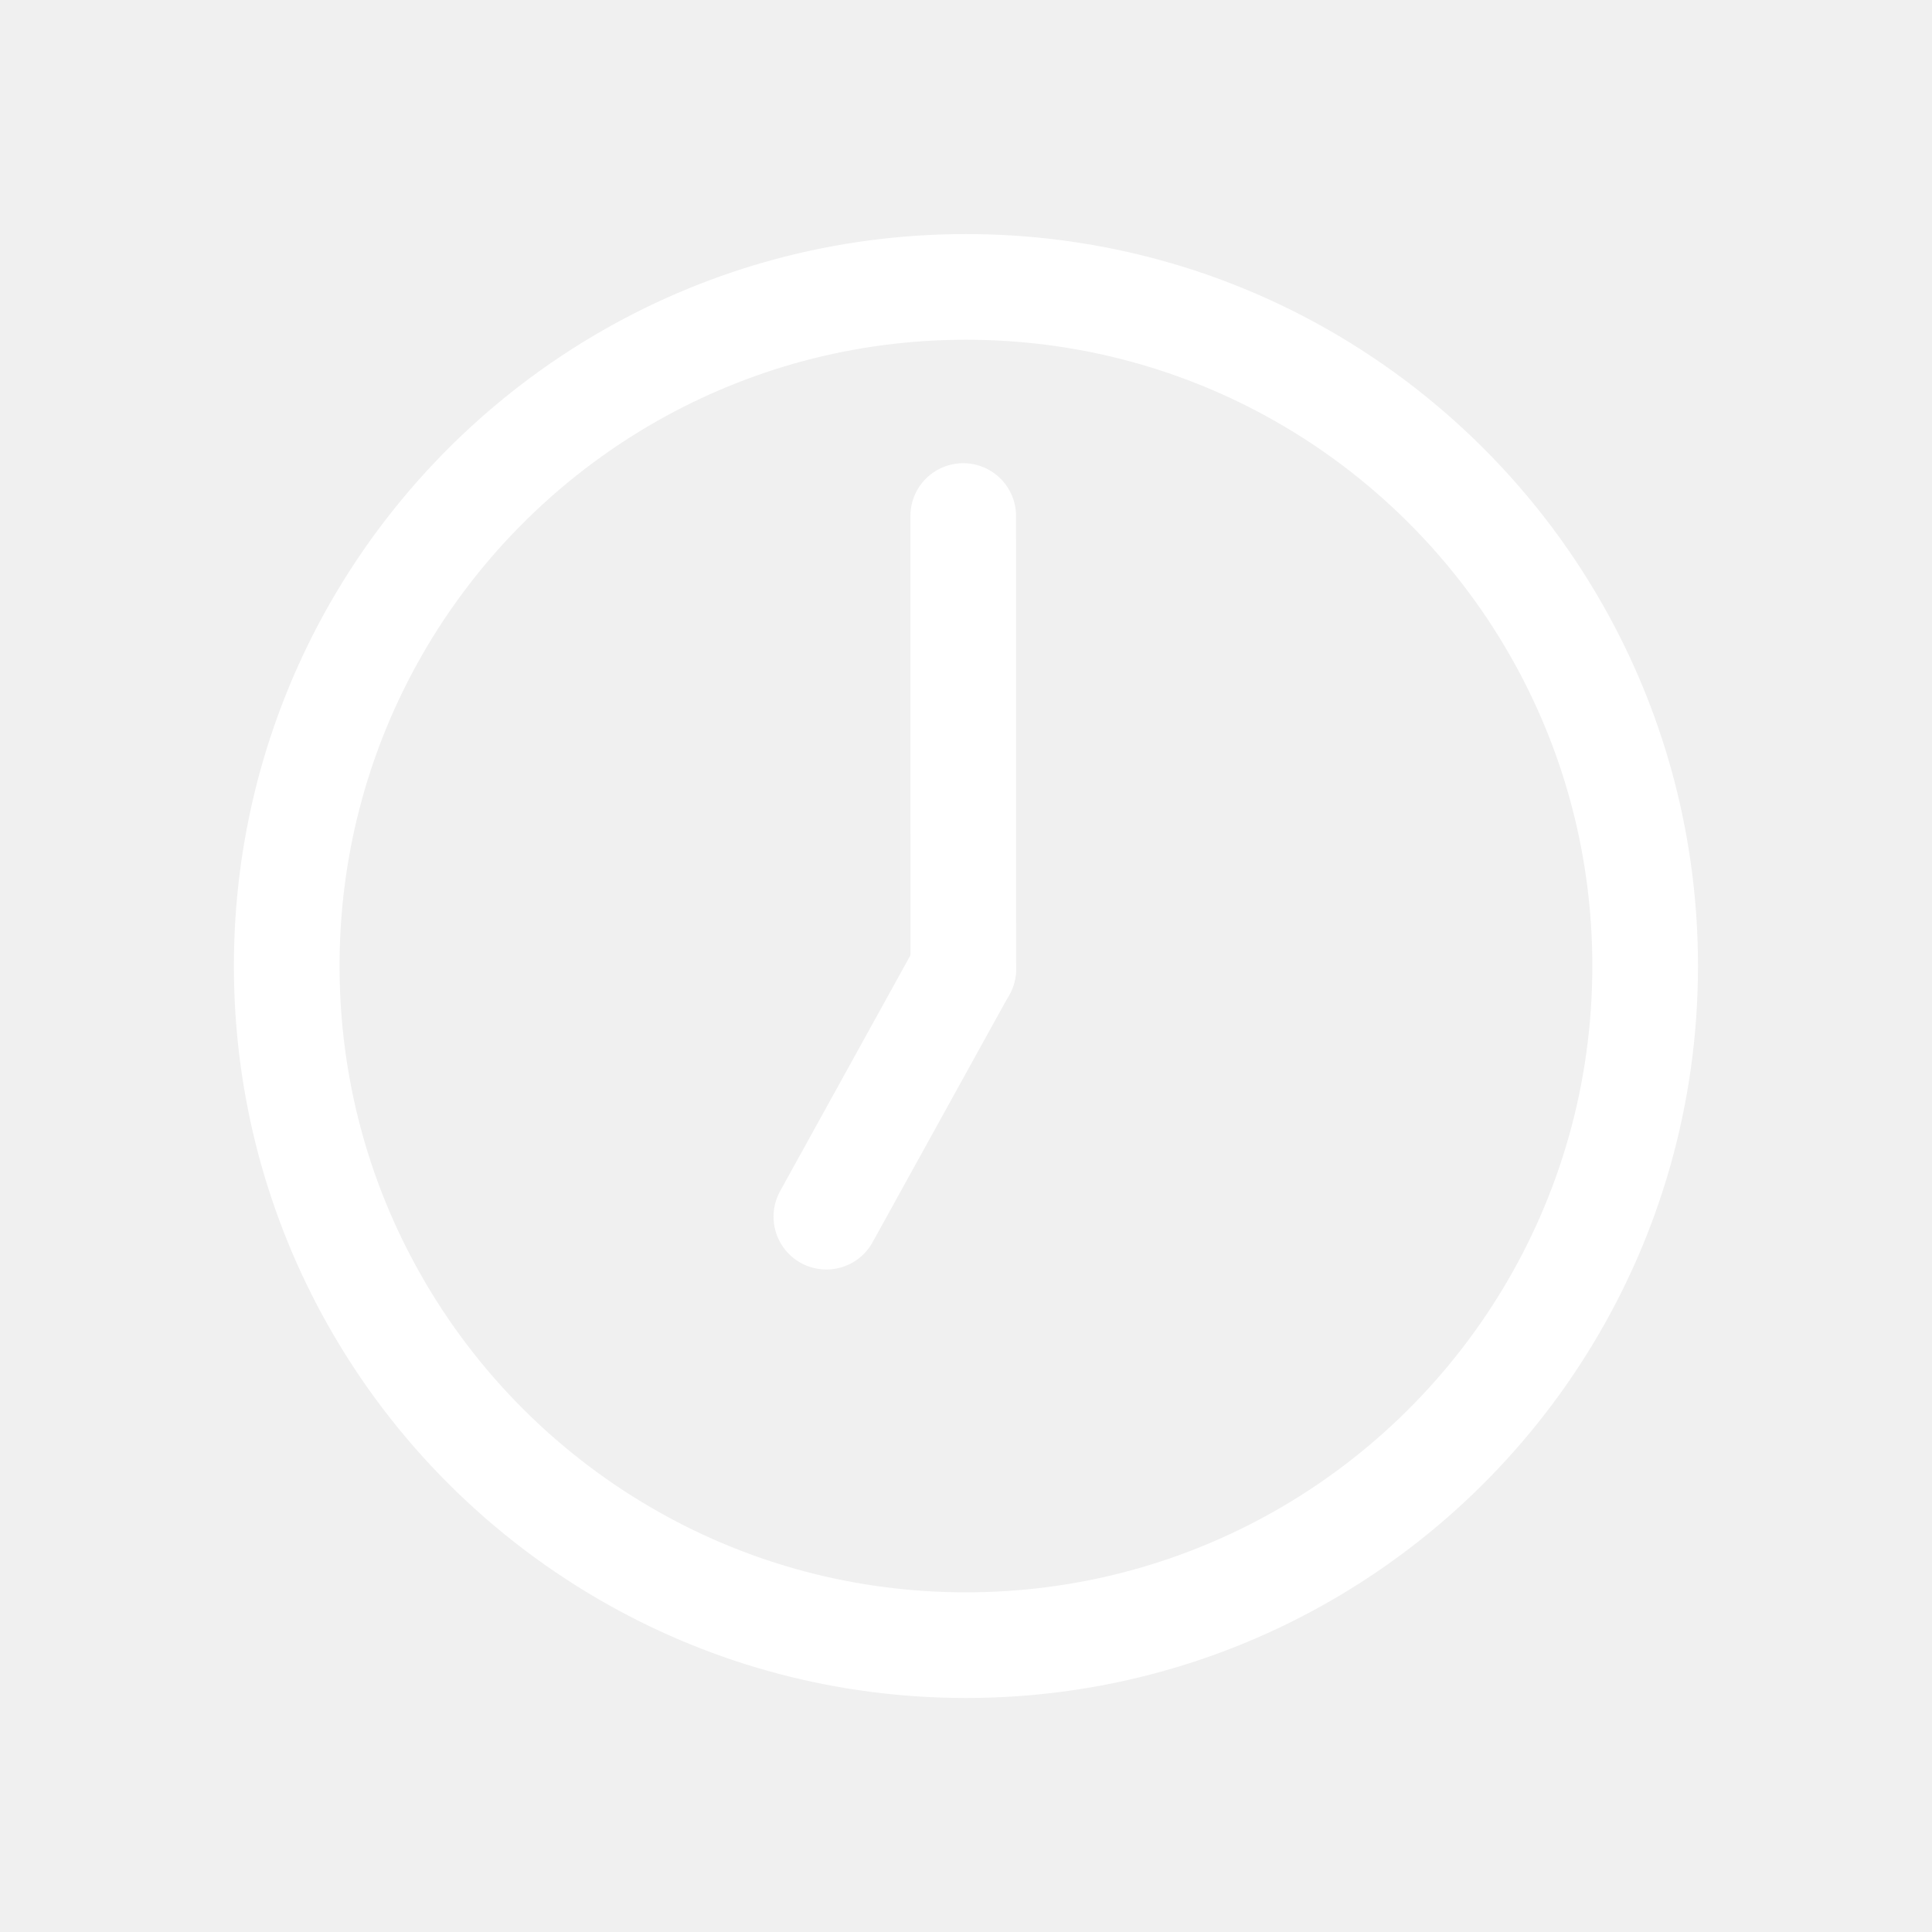
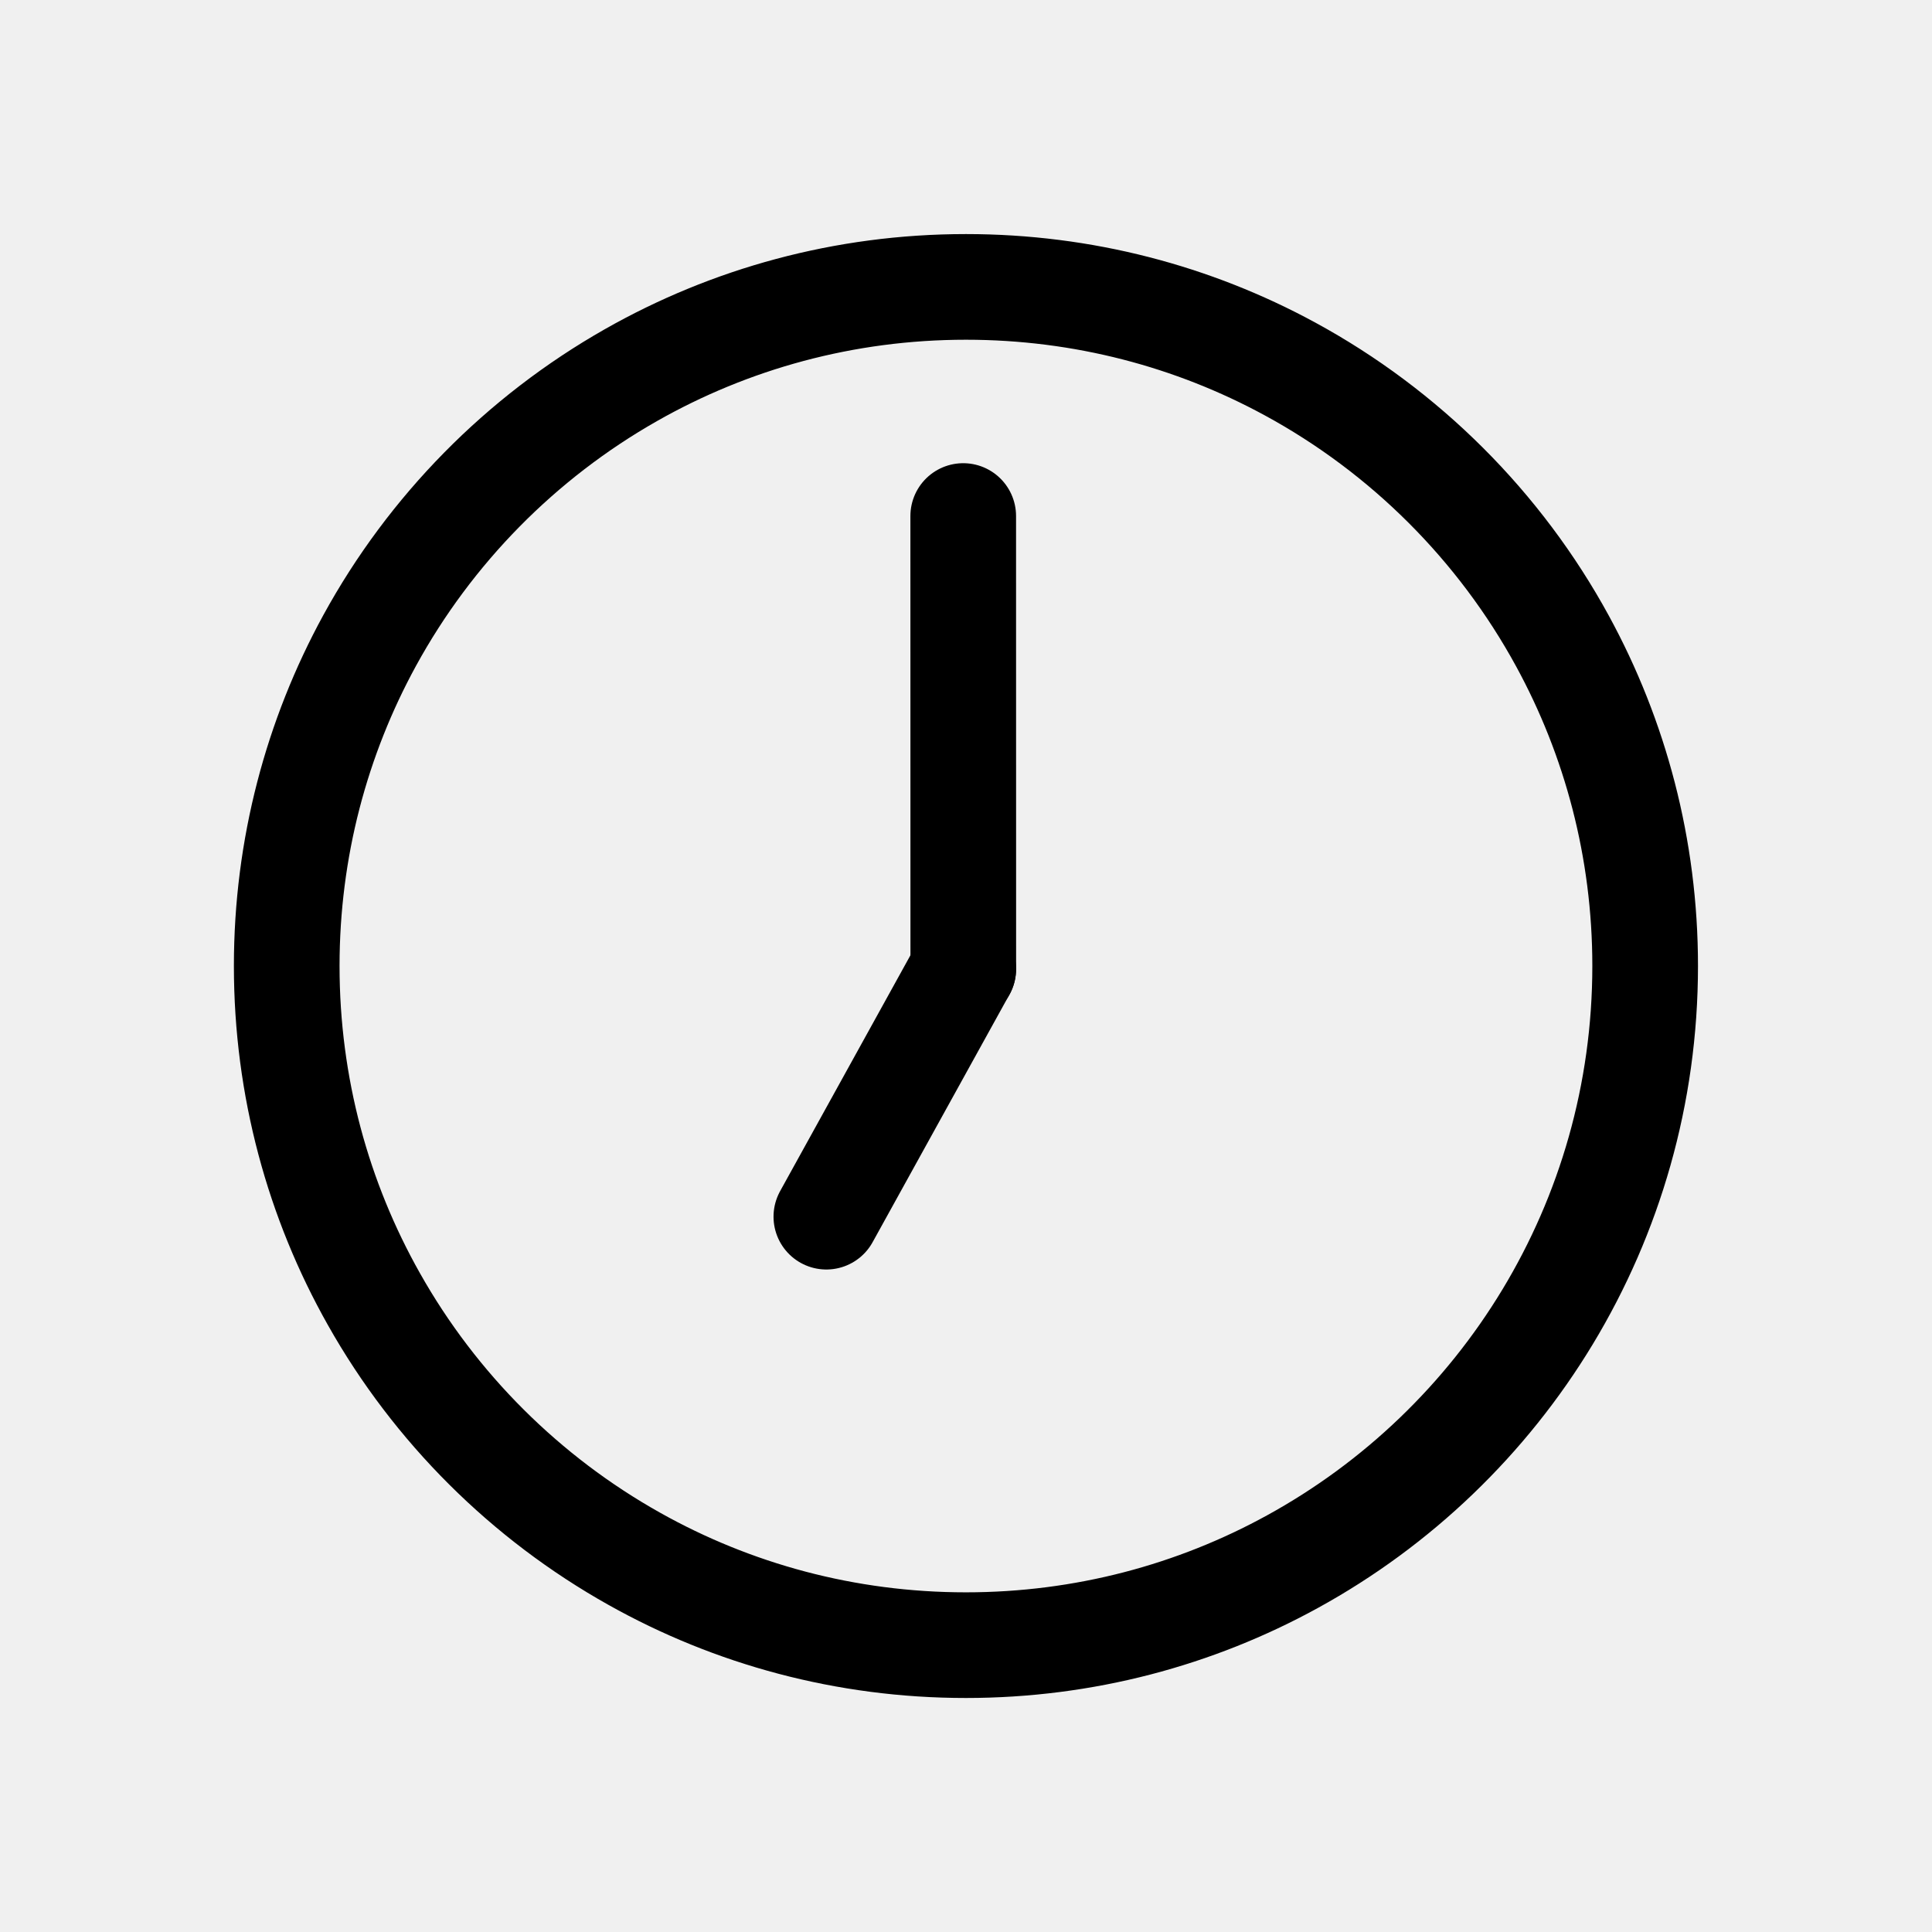
<svg xmlns="http://www.w3.org/2000/svg" version="1.1" id="Ebene_1" x="0px" y="0px" width="32px" height="32px" viewBox="0 0 32 32" enable-background="new 0 0 32 32" xml:space="preserve">
  <g>
    <g id="Ebene_3">
-       <path fill="none" stroke="#FFFFFF" stroke-width="1.75" stroke-linecap="round" stroke-linejoin="round" stroke-miterlimit="10" d="    M16,4.752c1.941,0,3.768,0.491,5.361,1.356c1.908,1.036,3.482,2.608,4.521,4.514c0.871,1.598,1.367,3.43,1.367,5.377    c0,2.126-0.59,4.114-1.615,5.811c-1.025,1.697-2.486,3.101-4.227,4.056c-1.605,0.882-3.449,1.383-5.409,1.383    c-1.993,0-3.865-0.518-5.488-1.428c-1.804-1.01-3.302-2.502-4.317-4.304c-0.92-1.63-1.444-3.513-1.444-5.518    c0-1.952,0.498-3.788,1.373-5.389c1.005-1.837,2.508-3.363,4.327-4.396C12.087,5.283,13.981,4.752,16,4.752z" />
+       <path fill="none" stroke="#000000" stroke-width="1.75" stroke-linecap="round" stroke-linejoin="round" stroke-miterlimit="10" d="    M16,4.752c1.941,0,3.768,0.491,5.361,1.356c1.908,1.036,3.482,2.608,4.521,4.514c0.871,1.598,1.367,3.43,1.367,5.377    c0,2.126-0.59,4.114-1.615,5.811c-1.025,1.697-2.486,3.101-4.227,4.056c-1.605,0.882-3.449,1.383-5.409,1.383    c-1.993,0-3.865-0.518-5.488-1.428c-1.804-1.01-3.302-2.502-4.317-4.304c-0.92-1.63-1.444-3.513-1.444-5.518    c0-1.952,0.498-3.788,1.373-5.389c1.005-1.837,2.508-3.363,4.327-4.396C12.087,5.283,13.981,4.752,16,4.752z" />
    </g>
    <g id="Ebene_1_1_">
-       <line id="_x35_5" display="none" fill="none" stroke="#FFFFFF" stroke-width="1.75" stroke-linecap="round" stroke-linejoin="round" stroke-miterlimit="10" x1="15.954" y1="16.049" x2="12.208" y2="9.549" />
-       <line id="_x35_0" display="none" fill="none" stroke="#FFFFFF" stroke-width="1.75" stroke-linecap="round" stroke-linejoin="round" stroke-miterlimit="10" x1="15.954" y1="16.049" x2="9.457" y2="12.306" />
-       <line id="_x34_5" display="none" fill="none" stroke="#FFFFFF" stroke-width="1.75" stroke-linecap="round" stroke-linejoin="round" stroke-miterlimit="10" x1="15.954" y1="16.046" x2="8.452" y2="16.049" />
-       <line id="_x34_0" display="none" fill="none" stroke="#FFFFFF" stroke-width="1.75" stroke-linecap="round" stroke-linejoin="round" stroke-miterlimit="10" x1="15.954" y1="16.049" x2="9.454" y2="19.794" />
-       <line id="_x33_5" display="none" fill="none" stroke="#FFFFFF" stroke-width="1.75" stroke-linecap="round" stroke-linejoin="round" stroke-miterlimit="10" x1="15.954" y1="16.049" x2="12.21" y2="22.547" />
-       <line id="_x33_0" display="none" fill="none" stroke="#FFFFFF" stroke-width="1.75" stroke-linecap="round" stroke-linejoin="round" stroke-miterlimit="10" x1="15.953" y1="16.048" x2="15.954" y2="23.549" />
-       <line id="_x32_5" display="none" fill="none" stroke="#FFFFFF" stroke-width="1.75" stroke-linecap="round" stroke-linejoin="round" stroke-miterlimit="10" x1="15.954" y1="16.049" x2="19.699" y2="22.549" />
-       <line id="_x32_0" display="none" fill="none" stroke="#FFFFFF" stroke-width="1.75" stroke-linecap="round" stroke-linejoin="round" stroke-miterlimit="10" x1="15.954" y1="16.049" x2="22.453" y2="19.793" />
-       <line id="_x31_5" display="none" fill="none" stroke="#FFFFFF" stroke-width="1.75" stroke-linecap="round" stroke-linejoin="round" stroke-miterlimit="10" x1="15.953" y1="16.05" x2="23.453" y2="16.049" />
-       <line id="_x31_0" display="none" fill="none" stroke="#FFFFFF" stroke-width="1.75" stroke-linecap="round" stroke-linejoin="round" stroke-miterlimit="10" x1="15.954" y1="16.049" x2="22.453" y2="12.304" />
-       <line id="_x30_5" display="none" fill="none" stroke="#FFFFFF" stroke-width="1.75" stroke-linecap="round" stroke-linejoin="round" stroke-miterlimit="10" x1="15.954" y1="16.049" x2="19.697" y2="9.55" />
-       <line id="_x30_" fill="none" stroke="#FFFFFF" stroke-width="1.75" stroke-linecap="round" stroke-linejoin="round" stroke-miterlimit="10" x1="15.955" y1="16.05" x2="15.954" y2="8.547" />
+       <line id="_x35_5" display="none" fill="none" stroke="#000000" stroke-width="1.75" stroke-linecap="round" stroke-linejoin="round" stroke-miterlimit="10" x1="15.954" y1="16.049" x2="12.208" y2="9.549" />
+       <line id="_x35_0" display="none" fill="none" stroke="#000000" stroke-width="1.75" stroke-linecap="round" stroke-linejoin="round" stroke-miterlimit="10" x1="15.954" y1="16.049" x2="9.457" y2="12.306" />
+       <line id="_x34_5" display="none" fill="none" stroke="#000000" stroke-width="1.75" stroke-linecap="round" stroke-linejoin="round" stroke-miterlimit="10" x1="15.954" y1="16.046" x2="8.452" y2="16.049" />
+       <line id="_x34_0" display="none" fill="none" stroke="#000000" stroke-width="1.75" stroke-linecap="round" stroke-linejoin="round" stroke-miterlimit="10" x1="15.954" y1="16.049" x2="9.454" y2="19.794" />
+       <line id="_x33_5" display="none" fill="none" stroke="#000000" stroke-width="1.75" stroke-linecap="round" stroke-linejoin="round" stroke-miterlimit="10" x1="15.954" y1="16.049" x2="12.21" y2="22.547" />
+       <line id="_x33_0" display="none" fill="none" stroke="#000000" stroke-width="1.75" stroke-linecap="round" stroke-linejoin="round" stroke-miterlimit="10" x1="15.953" y1="16.048" x2="15.954" y2="23.549" />
+       <line id="_x32_5" display="none" fill="none" stroke="#000000" stroke-width="1.75" stroke-linecap="round" stroke-linejoin="round" stroke-miterlimit="10" x1="15.954" y1="16.049" x2="19.699" y2="22.549" />
+       <line id="_x32_0" display="none" fill="none" stroke="#000000" stroke-width="1.75" stroke-linecap="round" stroke-linejoin="round" stroke-miterlimit="10" x1="15.954" y1="16.049" x2="22.453" y2="19.793" />
+       <line id="_x31_5" display="none" fill="none" stroke="#000000" stroke-width="1.75" stroke-linecap="round" stroke-linejoin="round" stroke-miterlimit="10" x1="15.953" y1="16.05" x2="23.453" y2="16.049" />
+       <line id="_x31_0" display="none" fill="none" stroke="#000000" stroke-width="1.75" stroke-linecap="round" stroke-linejoin="round" stroke-miterlimit="10" x1="15.954" y1="16.049" x2="22.453" y2="12.304" />
+       <line id="_x30_5" display="none" fill="none" stroke="#000000" stroke-width="1.75" stroke-linecap="round" stroke-linejoin="round" stroke-miterlimit="10" x1="15.954" y1="16.049" x2="19.697" y2="9.55" />
+       <line id="_x30_" fill="none" stroke="#000000" stroke-width="1.75" stroke-linecap="round" stroke-linejoin="round" stroke-miterlimit="10" x1="15.955" y1="16.05" x2="15.954" y2="8.547" />
    </g>
    <g id="Ebene_2">
-       <line id="_x31_175" display="none" fill="none" stroke="#FFFFFF" stroke-width="1.75" stroke-linecap="round" stroke-linejoin="round" stroke-miterlimit="10" x1="15.954" y1="16.049" x2="15.16" y2="11.431" />
-       <line id="_x31_15" display="none" fill="none" stroke="#FFFFFF" stroke-width="1.75" stroke-linecap="round" stroke-linejoin="round" stroke-miterlimit="10" x1="15.954" y1="16.049" x2="14.411" y2="11.625" />
-       <line id="_x31_1" display="none" fill="none" stroke="#FFFFFF" stroke-width="1.75" stroke-linecap="round" stroke-linejoin="round" stroke-miterlimit="10" x1="15.954" y1="16.049" x2="13.71" y2="11.932" />
-       <line id="_x31_075" display="none" fill="none" stroke="#FFFFFF" stroke-width="1.75" stroke-linecap="round" stroke-linejoin="round" stroke-miterlimit="10" x1="15.954" y1="16.049" x2="12.925" y2="12.475" />
-       <line id="_x31_05" display="none" fill="none" stroke="#FFFFFF" stroke-width="1.75" stroke-linecap="round" stroke-linejoin="round" stroke-miterlimit="10" x1="15.954" y1="16.049" x2="12.341" y2="13.066" />
-       <line id="_x31_0_1_" display="none" fill="none" stroke="#FFFFFF" stroke-width="1.75" stroke-linecap="round" stroke-linejoin="round" stroke-miterlimit="10" x1="15.954" y1="16.049" x2="11.817" y2="13.842" />
-       <line id="_x39_75" display="none" fill="none" stroke="#FFFFFF" stroke-width="1.75" stroke-linecap="round" stroke-linejoin="round" stroke-miterlimit="10" x1="15.954" y1="16.049" x2="11.534" y2="14.49" />
-       <line id="_x39_5" display="none" fill="none" stroke="#FFFFFF" stroke-width="1.75" stroke-linecap="round" stroke-linejoin="round" stroke-miterlimit="10" x1="15.954" y1="16.049" x2="11.338" y2="15.238" />
-       <line id="_x39_" display="none" fill="none" stroke="#FFFFFF" stroke-width="1.75" stroke-linecap="round" stroke-linejoin="round" stroke-miterlimit="10" x1="15.954" y1="16.049" x2="11.267" y2="16.049" />
-       <line id="_x38_75" display="none" fill="none" stroke="#FFFFFF" stroke-width="1.75" stroke-linecap="round" stroke-linejoin="round" stroke-miterlimit="10" x1="15.954" y1="16.049" x2="11.328" y2="16.791" />
-       <line id="_x38_5" display="none" fill="none" stroke="#FFFFFF" stroke-width="1.75" stroke-linecap="round" stroke-linejoin="round" stroke-miterlimit="10" x1="15.954" y1="16.049" x2="11.513" y2="17.542" />
-       <line id="_x38_" display="none" fill="none" stroke="#FFFFFF" stroke-width="1.75" stroke-linecap="round" stroke-linejoin="round" stroke-miterlimit="10" x1="15.954" y1="16.049" x2="11.836" y2="18.292" />
-       <line id="_x37_75" display="none" fill="none" stroke="#FFFFFF" stroke-width="1.75" stroke-linecap="round" stroke-linejoin="round" stroke-miterlimit="10" x1="15.954" y1="16.049" x2="12.341" y2="19.033" />
-       <line id="_x37_5" display="none" fill="none" stroke="#FFFFFF" stroke-width="1.75" stroke-linecap="round" stroke-linejoin="round" stroke-miterlimit="10" x1="15.954" y1="16.049" x2="12.882" y2="19.586" />
-       <line id="_x37_" fill="none" stroke="#FFFFFF" stroke-width="1.75" stroke-linecap="round" stroke-linejoin="round" stroke-miterlimit="10" x1="15.954" y1="16.049" x2="13.687" y2="20.152" />
-       <line id="_x36_75" display="none" fill="none" stroke="#FFFFFF" stroke-width="1.75" stroke-linecap="round" stroke-linejoin="round" stroke-miterlimit="10" x1="15.954" y1="16.049" x2="14.459" y2="20.492" />
-       <line id="_x36_5" display="none" fill="none" stroke="#FFFFFF" stroke-width="1.75" stroke-linecap="round" stroke-linejoin="round" stroke-miterlimit="10" x1="15.954" y1="16.049" x2="15.21" y2="20.676" />
-       <line id="_x36_" display="none" fill="none" stroke="#FFFFFF" stroke-width="1.75" stroke-linecap="round" stroke-linejoin="round" stroke-miterlimit="10" x1="15.954" y1="16.049" x2="15.954" y2="20.736" />
-       <line id="_x35_75" display="none" fill="none" stroke="#FFFFFF" stroke-width="1.75" stroke-linecap="round" stroke-linejoin="round" stroke-miterlimit="10" x1="15.954" y1="16.049" x2="16.697" y2="20.676" />
-       <line id="_x35_5_1_" display="none" fill="none" stroke="#FFFFFF" stroke-width="1.75" stroke-linecap="round" stroke-linejoin="round" stroke-miterlimit="10" x1="15.954" y1="16.049" x2="17.447" y2="20.492" />
-       <line id="_x35_" display="none" fill="none" stroke="#FFFFFF" stroke-width="1.75" stroke-linecap="round" stroke-linejoin="round" stroke-miterlimit="10" x1="15.954" y1="16.049" x2="18.197" y2="20.166" />
-       <line id="_x34_75" display="none" fill="none" stroke="#FFFFFF" stroke-width="1.75" stroke-linecap="round" stroke-linejoin="round" stroke-miterlimit="10" x1="15.954" y1="16.049" x2="19.025" y2="19.586" />
-       <line id="_x34_5_1_" display="none" fill="none" stroke="#FFFFFF" stroke-width="1.75" stroke-linecap="round" stroke-linejoin="round" stroke-miterlimit="10" x1="15.954" y1="16.049" x2="19.611" y2="18.982" />
-       <line id="_x34_" display="none" fill="none" stroke="#FFFFFF" stroke-width="1.75" stroke-linecap="round" stroke-linejoin="round" stroke-miterlimit="10" x1="15.954" y1="16.049" x2="20.09" y2="18.256" />
-       <line id="_x33_75" display="none" fill="none" stroke="#FFFFFF" stroke-width="1.75" stroke-linecap="round" stroke-linejoin="round" stroke-miterlimit="10" x1="15.954" y1="16.049" x2="20.395" y2="17.542" />
-       <line id="_x33_5_1_" display="none" fill="none" stroke="#FFFFFF" stroke-width="1.75" stroke-linecap="round" stroke-linejoin="round" stroke-miterlimit="10" x1="15.954" y1="16.049" x2="20.58" y2="16.791" />
-       <line id="_x33_" display="none" fill="none" stroke="#FFFFFF" stroke-width="1.75" stroke-linecap="round" stroke-linejoin="round" stroke-miterlimit="10" x1="15.954" y1="16.049" x2="20.641" y2="16.06" />
-       <line id="_x32_75" display="none" fill="none" stroke="#FFFFFF" stroke-width="1.75" stroke-linecap="round" stroke-linejoin="round" stroke-miterlimit="10" x1="15.954" y1="16.049" x2="20.568" y2="15.238" />
-       <line id="_x32_5_1_" display="none" fill="none" stroke="#FFFFFF" stroke-width="1.75" stroke-linecap="round" stroke-linejoin="round" stroke-miterlimit="10" x1="15.954" y1="16.049" x2="20.373" y2="14.49" />
-       <line id="_x32_" display="none" fill="none" stroke="#FFFFFF" stroke-width="1.75" stroke-linecap="round" stroke-linejoin="round" stroke-miterlimit="10" x1="15.954" y1="16.049" x2="20.07" y2="13.806" />
-       <line id="_x31_75" display="none" fill="none" stroke="#FFFFFF" stroke-width="1.75" stroke-linecap="round" stroke-linejoin="round" stroke-miterlimit="10" x1="15.954" y1="16.049" x2="19.529" y2="13.021" />
-       <line id="_x31_5_1_" display="none" fill="none" stroke="#FFFFFF" stroke-width="1.75" stroke-linecap="round" stroke-linejoin="round" stroke-miterlimit="10" x1="15.954" y1="16.049" x2="18.955" y2="12.449" />
-       <line id="_x31__1_" display="none" fill="none" stroke="#FFFFFF" stroke-width="1.75" stroke-linecap="round" stroke-linejoin="round" stroke-miterlimit="10" x1="15.954" y1="16.049" x2="18.16" y2="11.913" />
-       <line id="_x30_75" display="none" fill="none" stroke="#FFFFFF" stroke-width="1.75" stroke-linecap="round" stroke-linejoin="round" stroke-miterlimit="10" x1="15.954" y1="16.049" x2="17.496" y2="11.625" />
-       <line id="_x30_5_1_" display="none" fill="none" stroke="#FFFFFF" stroke-width="1.75" stroke-linecap="round" stroke-linejoin="round" stroke-miterlimit="10" x1="15.954" y1="16.049" x2="16.748" y2="11.431" />
-       <line id="_x30__1_" display="none" fill="none" stroke="#FFFFFF" stroke-width="1.75" stroke-linecap="round" stroke-linejoin="round" stroke-miterlimit="10" x1="15.954" y1="16.049" x2="15.965" y2="11.362" />
+       <line id="_x31_175" display="none" fill="none" stroke="#000000" stroke-width="1.75" stroke-linecap="round" stroke-linejoin="round" stroke-miterlimit="10" x1="15.954" y1="16.049" x2="15.16" y2="11.431" />
+       <line id="_x31_15" display="none" fill="none" stroke="#000000" stroke-width="1.75" stroke-linecap="round" stroke-linejoin="round" stroke-miterlimit="10" x1="15.954" y1="16.049" x2="14.411" y2="11.625" />
+       <line id="_x31_1" display="none" fill="none" stroke="#000000" stroke-width="1.75" stroke-linecap="round" stroke-linejoin="round" stroke-miterlimit="10" x1="15.954" y1="16.049" x2="13.71" y2="11.932" />
+       <line id="_x31_075" display="none" fill="none" stroke="#000000" stroke-width="1.75" stroke-linecap="round" stroke-linejoin="round" stroke-miterlimit="10" x1="15.954" y1="16.049" x2="12.925" y2="12.475" />
+       <line id="_x31_05" display="none" fill="none" stroke="#000000" stroke-width="1.75" stroke-linecap="round" stroke-linejoin="round" stroke-miterlimit="10" x1="15.954" y1="16.049" x2="12.341" y2="13.066" />
+       <line id="_x31_0_1_" display="none" fill="none" stroke="#000000" stroke-width="1.75" stroke-linecap="round" stroke-linejoin="round" stroke-miterlimit="10" x1="15.954" y1="16.049" x2="11.817" y2="13.842" />
+       <line id="_x39_75" display="none" fill="none" stroke="#000000" stroke-width="1.75" stroke-linecap="round" stroke-linejoin="round" stroke-miterlimit="10" x1="15.954" y1="16.049" x2="11.534" y2="14.49" />
+       <line id="_x39_5" display="none" fill="none" stroke="#000000" stroke-width="1.75" stroke-linecap="round" stroke-linejoin="round" stroke-miterlimit="10" x1="15.954" y1="16.049" x2="11.338" y2="15.238" />
+       <line id="_x39_" display="none" fill="none" stroke="#000000" stroke-width="1.75" stroke-linecap="round" stroke-linejoin="round" stroke-miterlimit="10" x1="15.954" y1="16.049" x2="11.267" y2="16.049" />
+       <line id="_x38_75" display="none" fill="none" stroke="#000000" stroke-width="1.75" stroke-linecap="round" stroke-linejoin="round" stroke-miterlimit="10" x1="15.954" y1="16.049" x2="11.328" y2="16.791" />
+       <line id="_x38_5" display="none" fill="none" stroke="#000000" stroke-width="1.75" stroke-linecap="round" stroke-linejoin="round" stroke-miterlimit="10" x1="15.954" y1="16.049" x2="11.513" y2="17.542" />
+       <line id="_x38_" display="none" fill="none" stroke="#000000" stroke-width="1.75" stroke-linecap="round" stroke-linejoin="round" stroke-miterlimit="10" x1="15.954" y1="16.049" x2="11.836" y2="18.292" />
+       <line id="_x37_75" display="none" fill="none" stroke="#000000" stroke-width="1.75" stroke-linecap="round" stroke-linejoin="round" stroke-miterlimit="10" x1="15.954" y1="16.049" x2="12.341" y2="19.033" />
+       <line id="_x37_5" display="none" fill="none" stroke="#000000" stroke-width="1.75" stroke-linecap="round" stroke-linejoin="round" stroke-miterlimit="10" x1="15.954" y1="16.049" x2="12.882" y2="19.586" />
+       <line id="_x37_" fill="none" stroke="#000000" stroke-width="1.75" stroke-linecap="round" stroke-linejoin="round" stroke-miterlimit="10" x1="15.954" y1="16.049" x2="13.687" y2="20.152" />
+       <line id="_x36_75" display="none" fill="none" stroke="#000000" stroke-width="1.75" stroke-linecap="round" stroke-linejoin="round" stroke-miterlimit="10" x1="15.954" y1="16.049" x2="14.459" y2="20.492" />
+       <line id="_x36_5" display="none" fill="none" stroke="#000000" stroke-width="1.75" stroke-linecap="round" stroke-linejoin="round" stroke-miterlimit="10" x1="15.954" y1="16.049" x2="15.21" y2="20.676" />
+       <line id="_x36_" display="none" fill="none" stroke="#000000" stroke-width="1.75" stroke-linecap="round" stroke-linejoin="round" stroke-miterlimit="10" x1="15.954" y1="16.049" x2="15.954" y2="20.736" />
+       <line id="_x35_75" display="none" fill="none" stroke="#000000" stroke-width="1.75" stroke-linecap="round" stroke-linejoin="round" stroke-miterlimit="10" x1="15.954" y1="16.049" x2="16.697" y2="20.676" />
+       <line id="_x35_5_1_" display="none" fill="none" stroke="#000000" stroke-width="1.75" stroke-linecap="round" stroke-linejoin="round" stroke-miterlimit="10" x1="15.954" y1="16.049" x2="17.447" y2="20.492" />
+       <line id="_x35_" display="none" fill="none" stroke="#000000" stroke-width="1.75" stroke-linecap="round" stroke-linejoin="round" stroke-miterlimit="10" x1="15.954" y1="16.049" x2="18.197" y2="20.166" />
+       <line id="_x34_75" display="none" fill="none" stroke="#000000" stroke-width="1.75" stroke-linecap="round" stroke-linejoin="round" stroke-miterlimit="10" x1="15.954" y1="16.049" x2="19.025" y2="19.586" />
+       <line id="_x34_5_1_" display="none" fill="none" stroke="#000000" stroke-width="1.75" stroke-linecap="round" stroke-linejoin="round" stroke-miterlimit="10" x1="15.954" y1="16.049" x2="19.611" y2="18.982" />
+       <line id="_x34_" display="none" fill="none" stroke="#000000" stroke-width="1.75" stroke-linecap="round" stroke-linejoin="round" stroke-miterlimit="10" x1="15.954" y1="16.049" x2="20.09" y2="18.256" />
+       <line id="_x33_75" display="none" fill="none" stroke="#000000" stroke-width="1.75" stroke-linecap="round" stroke-linejoin="round" stroke-miterlimit="10" x1="15.954" y1="16.049" x2="20.395" y2="17.542" />
+       <line id="_x33_5_1_" display="none" fill="none" stroke="#000000" stroke-width="1.75" stroke-linecap="round" stroke-linejoin="round" stroke-miterlimit="10" x1="15.954" y1="16.049" x2="20.58" y2="16.791" />
+       <line id="_x33_" display="none" fill="none" stroke="#000000" stroke-width="1.75" stroke-linecap="round" stroke-linejoin="round" stroke-miterlimit="10" x1="15.954" y1="16.049" x2="20.641" y2="16.06" />
+       <line id="_x32_75" display="none" fill="none" stroke="#000000" stroke-width="1.75" stroke-linecap="round" stroke-linejoin="round" stroke-miterlimit="10" x1="15.954" y1="16.049" x2="20.568" y2="15.238" />
+       <line id="_x32_5_1_" display="none" fill="none" stroke="#000000" stroke-width="1.75" stroke-linecap="round" stroke-linejoin="round" stroke-miterlimit="10" x1="15.954" y1="16.049" x2="20.373" y2="14.49" />
+       <line id="_x32_" display="none" fill="none" stroke="#000000" stroke-width="1.75" stroke-linecap="round" stroke-linejoin="round" stroke-miterlimit="10" x1="15.954" y1="16.049" x2="20.07" y2="13.806" />
+       <line id="_x31_75" display="none" fill="none" stroke="#000000" stroke-width="1.75" stroke-linecap="round" stroke-linejoin="round" stroke-miterlimit="10" x1="15.954" y1="16.049" x2="19.529" y2="13.021" />
+       <line id="_x31_5_1_" display="none" fill="none" stroke="#000000" stroke-width="1.75" stroke-linecap="round" stroke-linejoin="round" stroke-miterlimit="10" x1="15.954" y1="16.049" x2="18.955" y2="12.449" />
+       <line id="_x31__1_" display="none" fill="none" stroke="#000000" stroke-width="1.75" stroke-linecap="round" stroke-linejoin="round" stroke-miterlimit="10" x1="15.954" y1="16.049" x2="18.16" y2="11.913" />
+       <line id="_x30_75" display="none" fill="none" stroke="#000000" stroke-width="1.75" stroke-linecap="round" stroke-linejoin="round" stroke-miterlimit="10" x1="15.954" y1="16.049" x2="17.496" y2="11.625" />
+       <line id="_x30_5_1_" display="none" fill="none" stroke="#000000" stroke-width="1.75" stroke-linecap="round" stroke-linejoin="round" stroke-miterlimit="10" x1="15.954" y1="16.049" x2="16.748" y2="11.431" />
+       <line id="_x30__1_" display="none" fill="none" stroke="#000000" stroke-width="1.75" stroke-linecap="round" stroke-linejoin="round" stroke-miterlimit="10" x1="15.954" y1="16.049" x2="15.965" y2="11.362" />
    </g>
  </g>
</svg>
